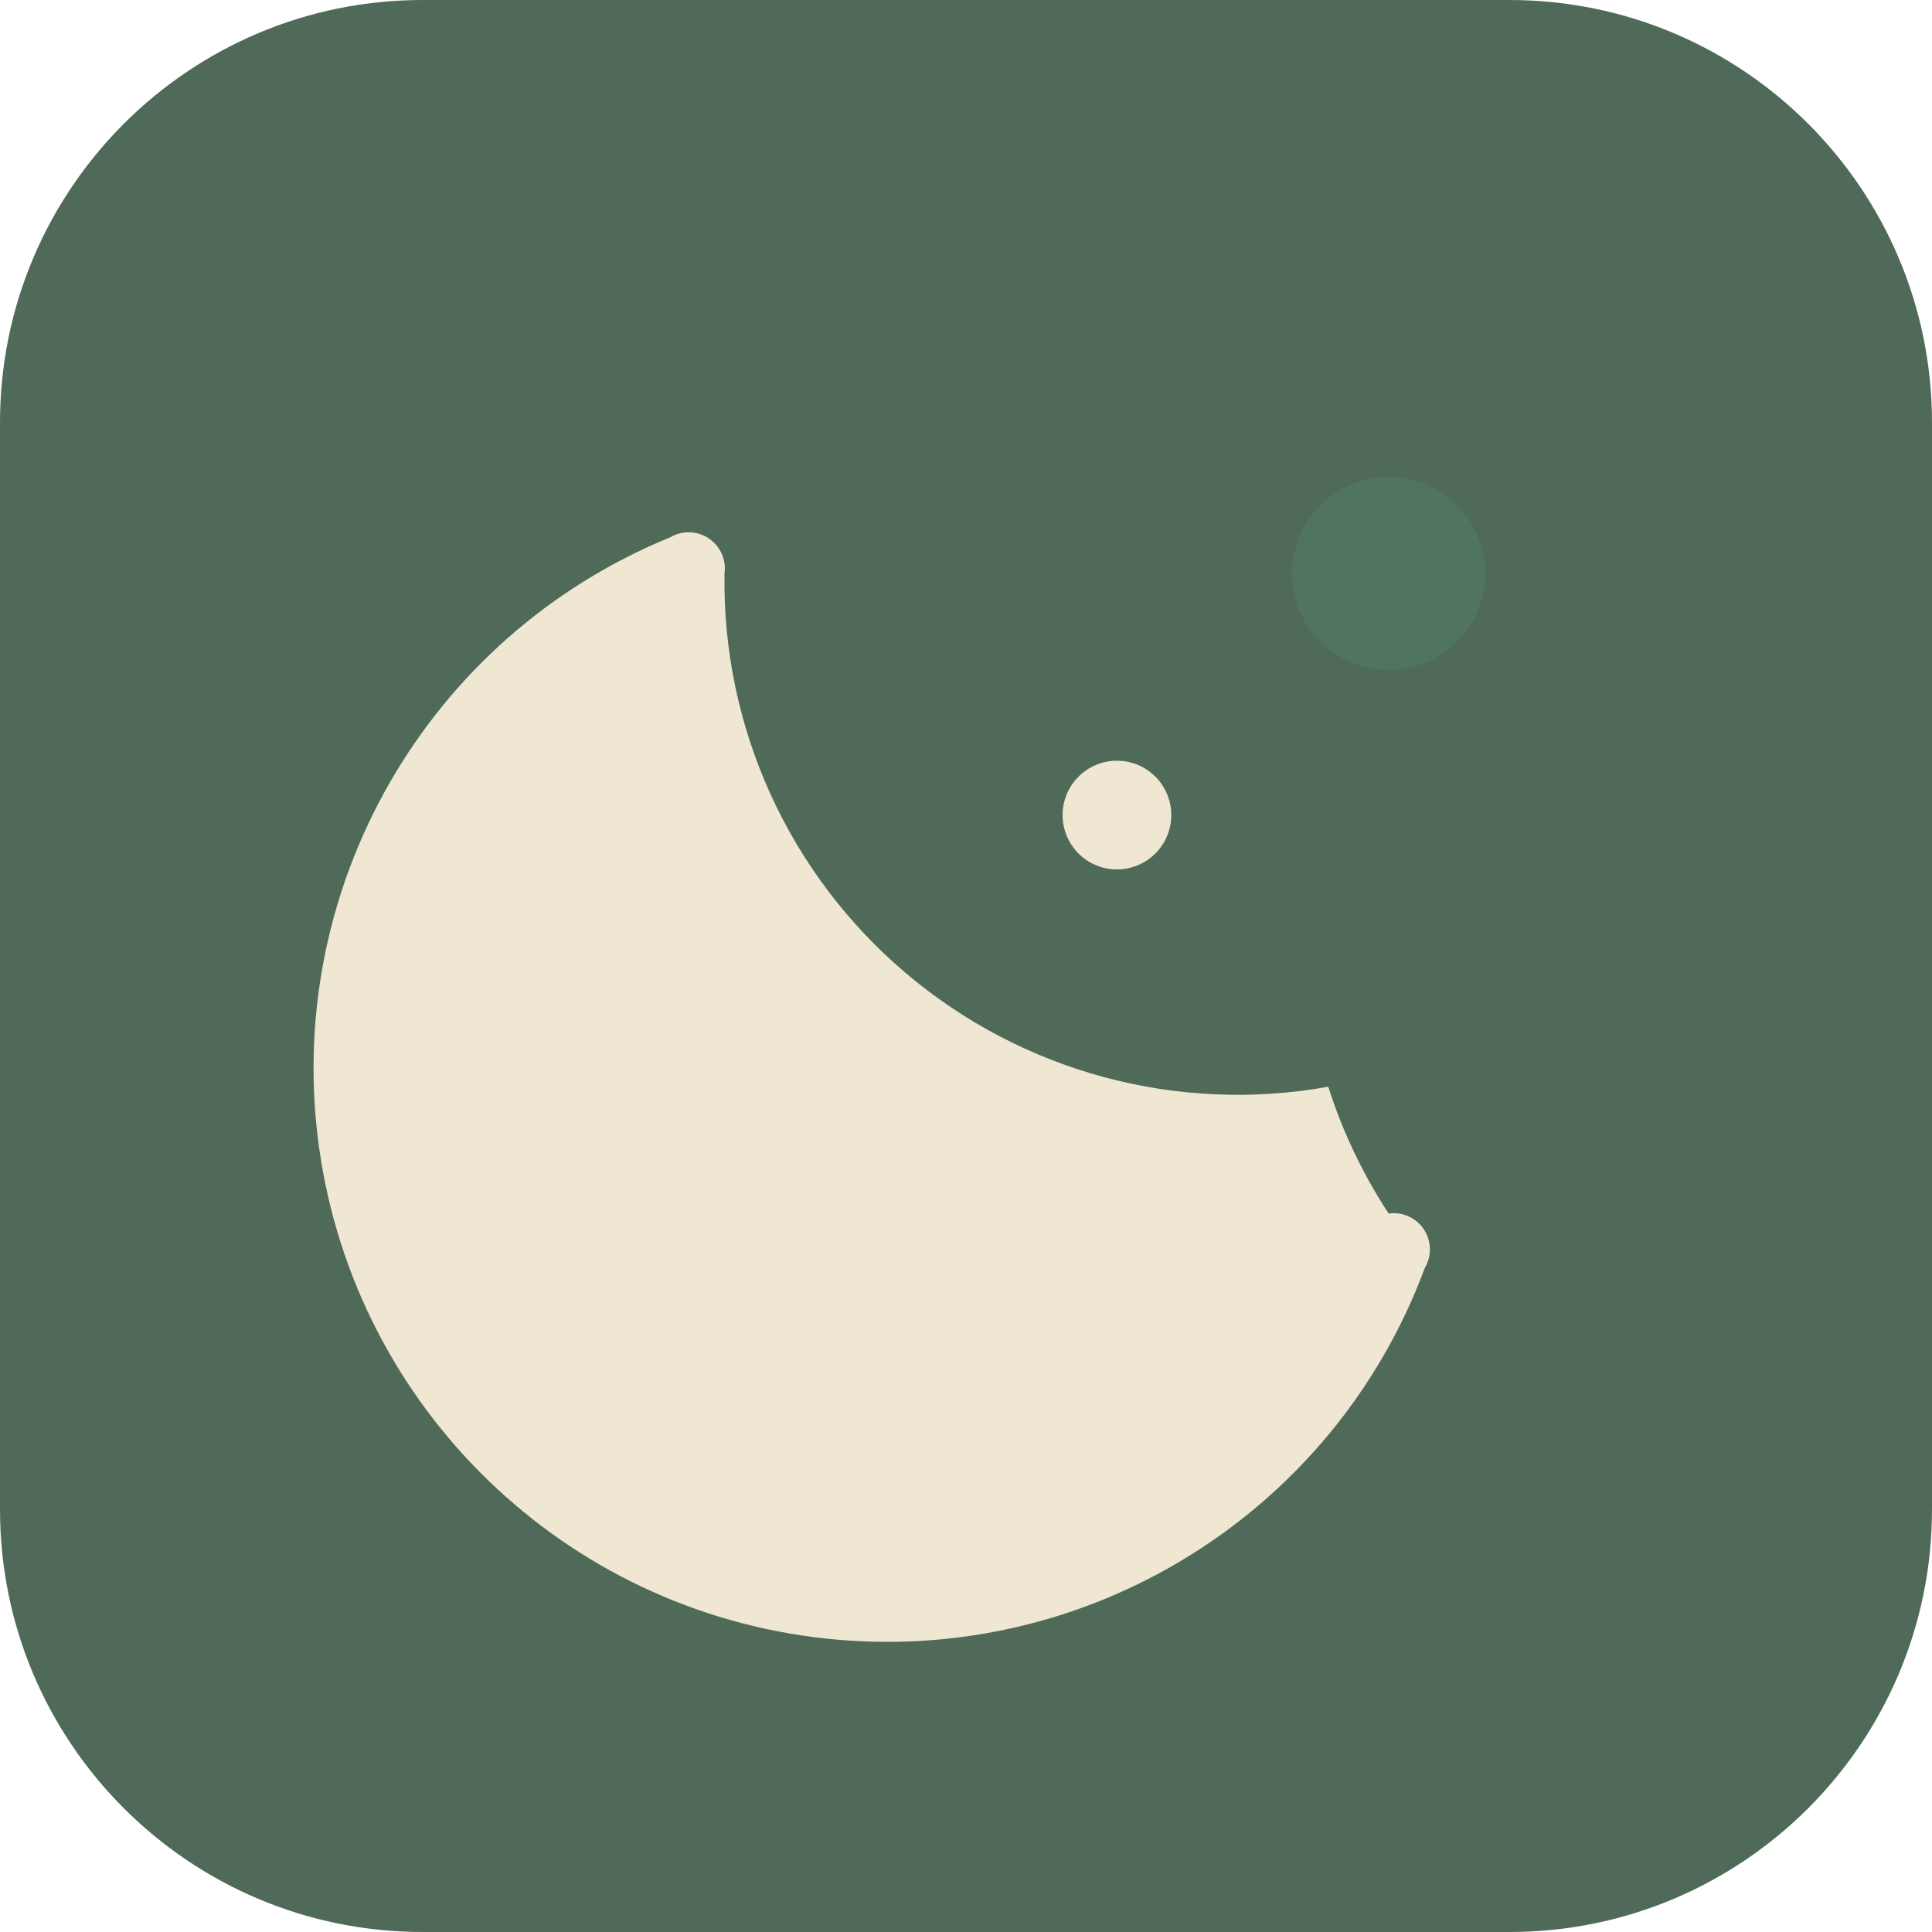
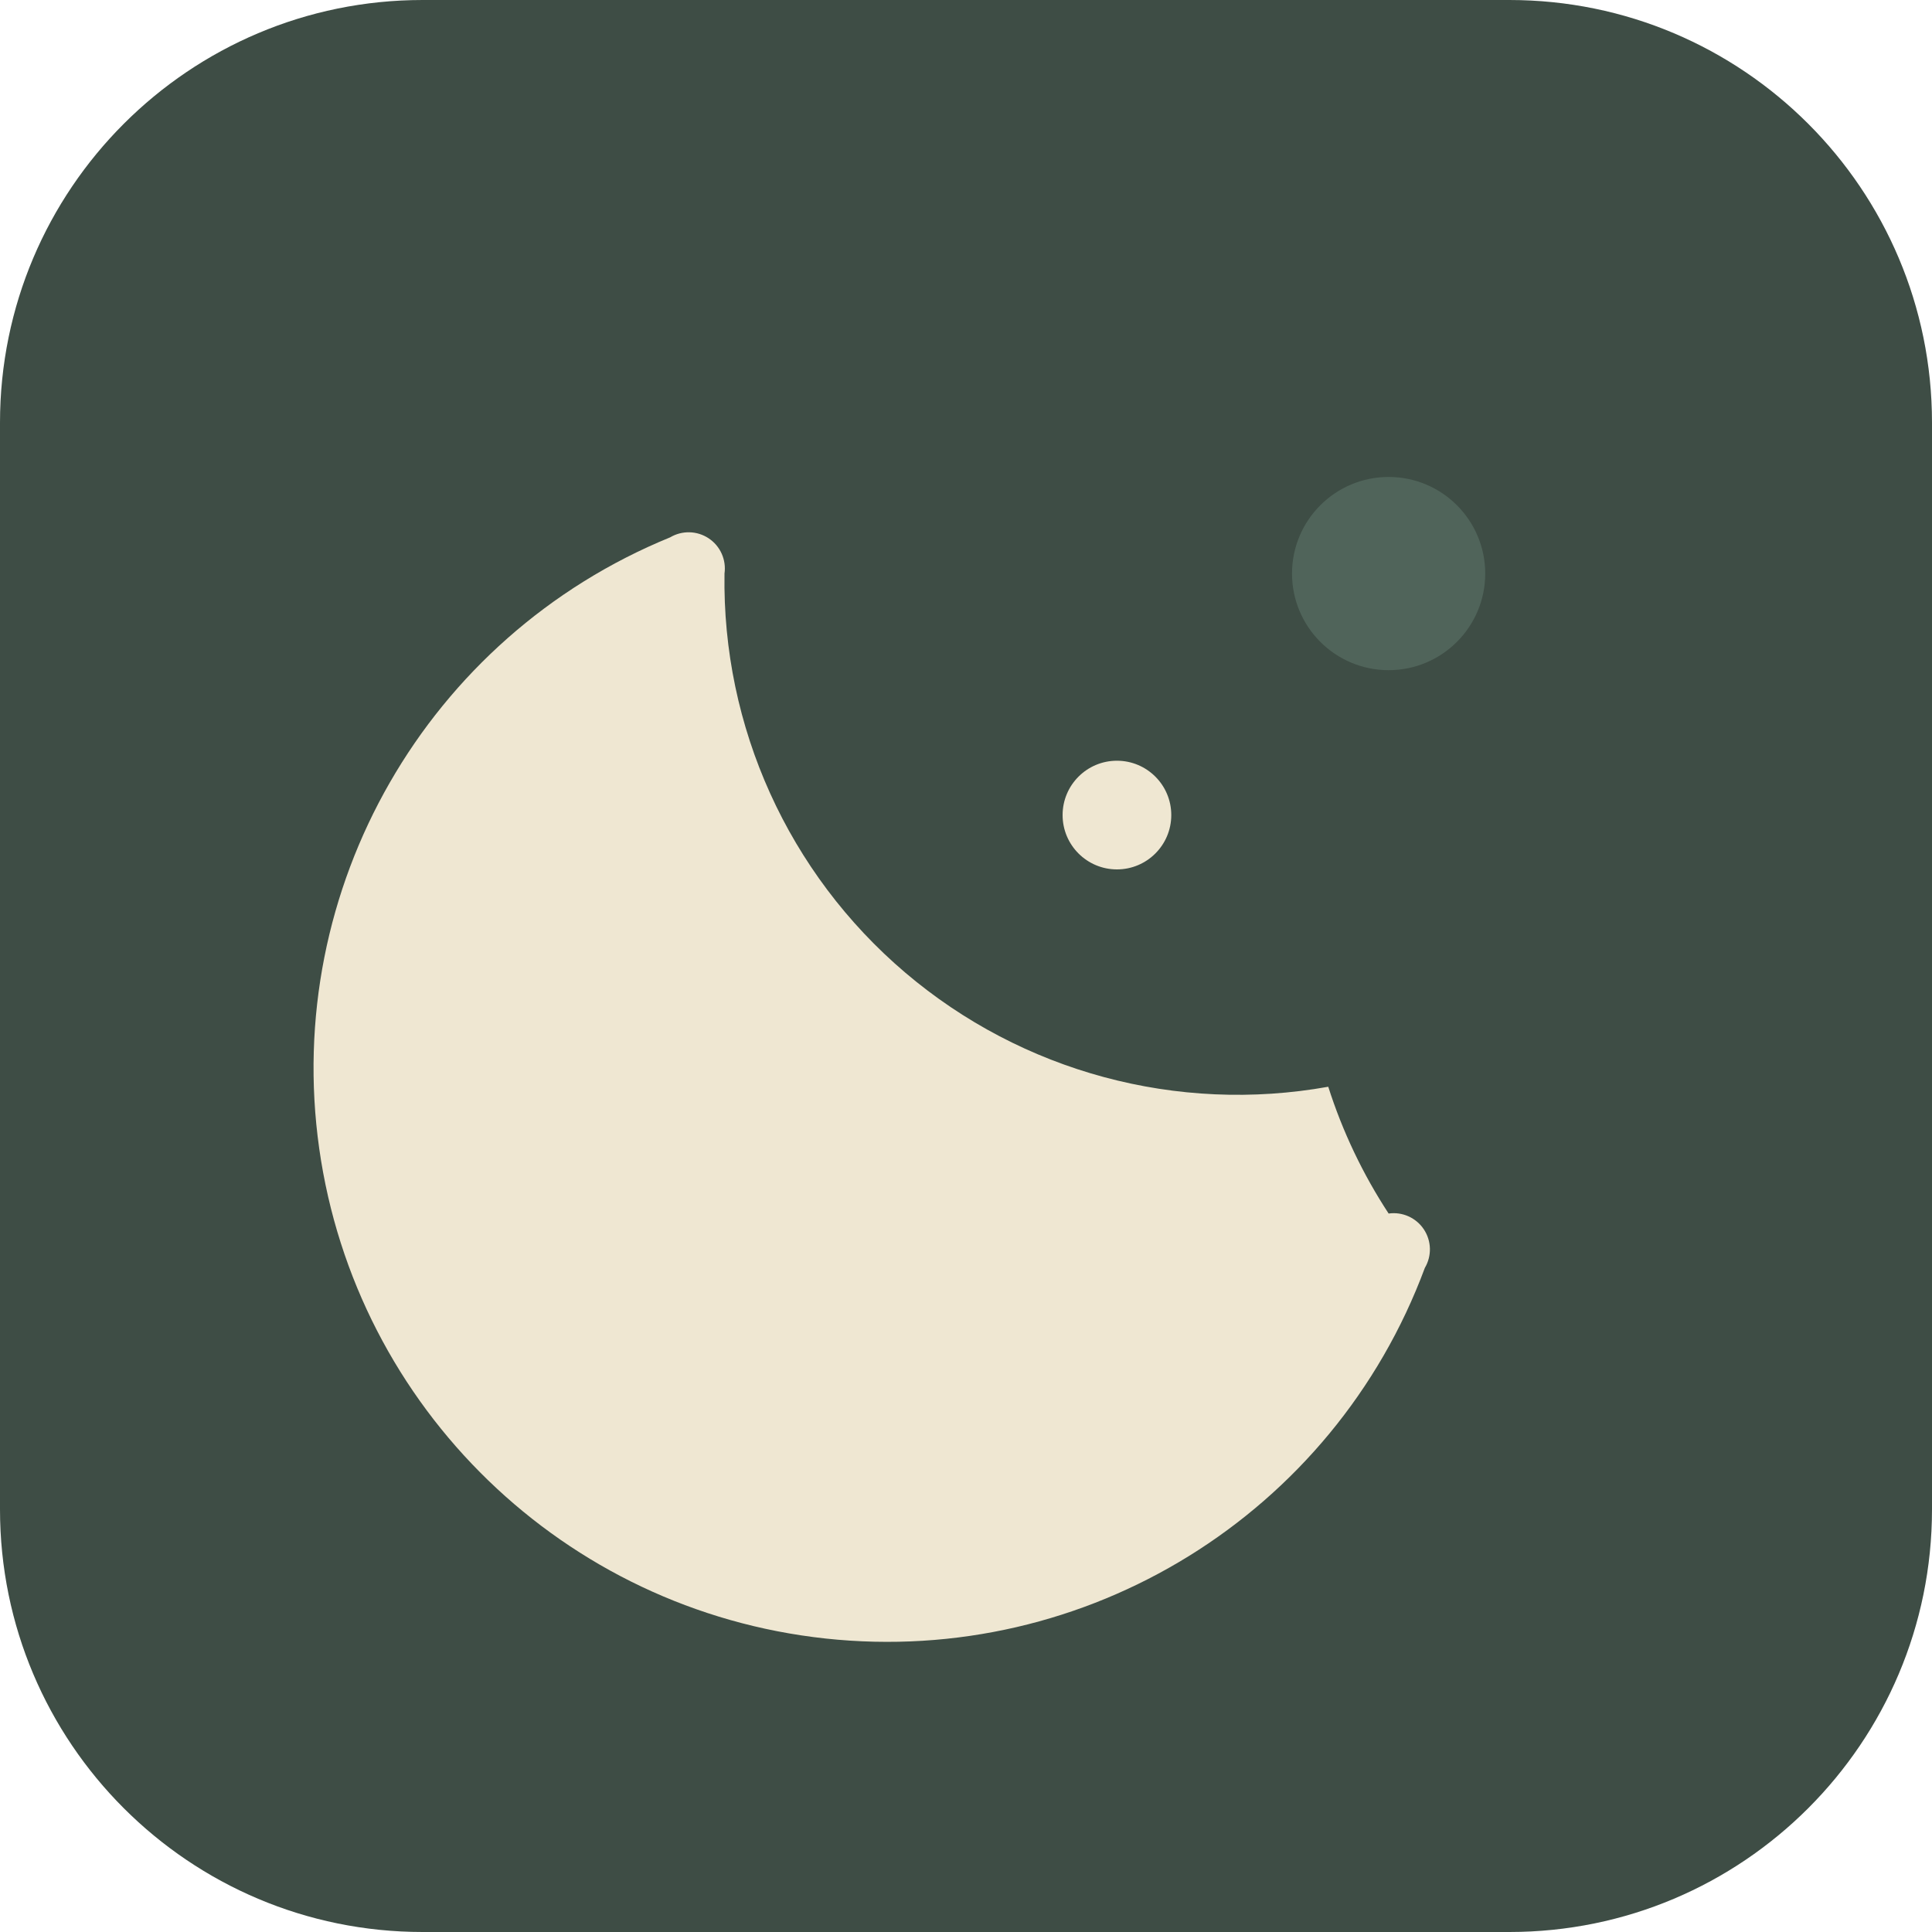
<svg xmlns="http://www.w3.org/2000/svg" viewBox="0 0 32 32" width="32" height="32">
-   <rect width="32" height="32" rx="7" fill="#4f6a59" />
+   <rect width="32" height="32" rx="7" fill="#3e4d45" />
  <path d="M22 18A8.5 8.5 0 0 1 12 9.5a0.6 0.6 0 0 0-0.9-0.6A9.5 9.5 0 1 0 23.6 21a0.6 0.6 0 0 0-0.6-0.9A8.6 8.6 0 0 1 22 18Z" fill="#efe7d2" />
-   <circle cx="23" cy="9.5" r="1.6" fill="#50745d" />
+   <circle cx="23" cy="9.5" r="1.6" fill="#50645a" />
  <circle cx="18.5" cy="13.5" r="0.9" fill="#efe7d2" />
</svg>
